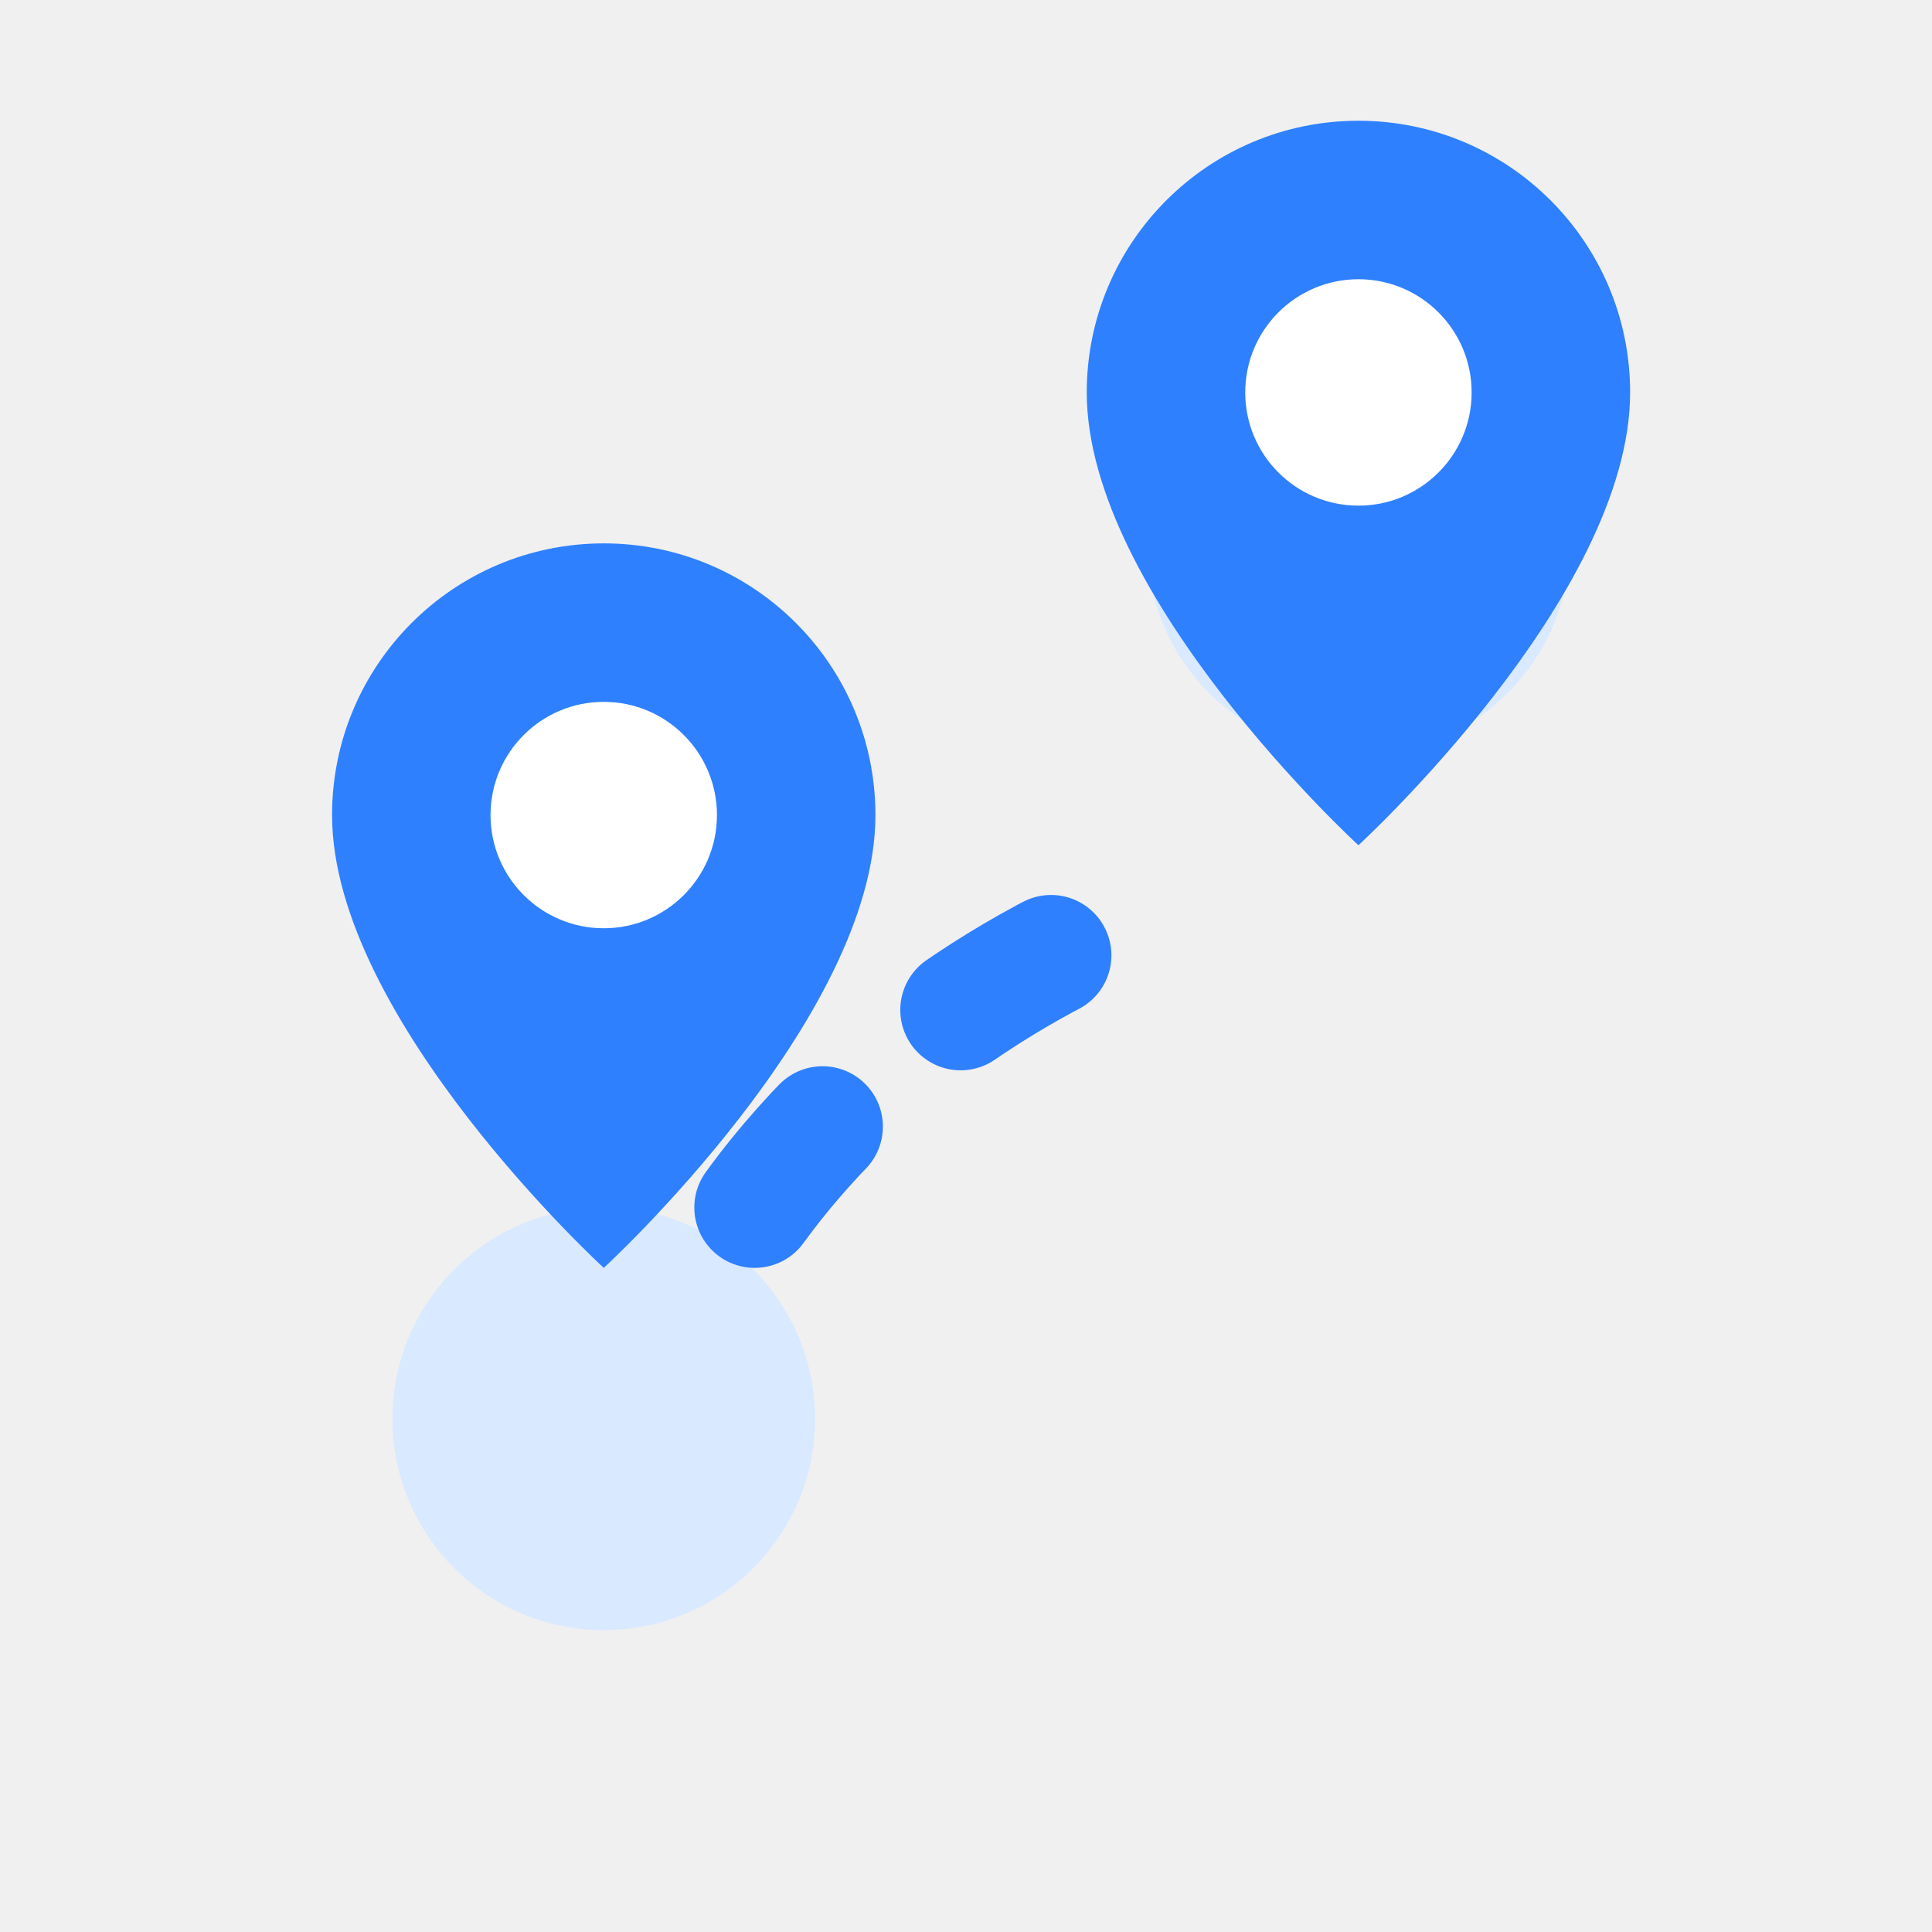
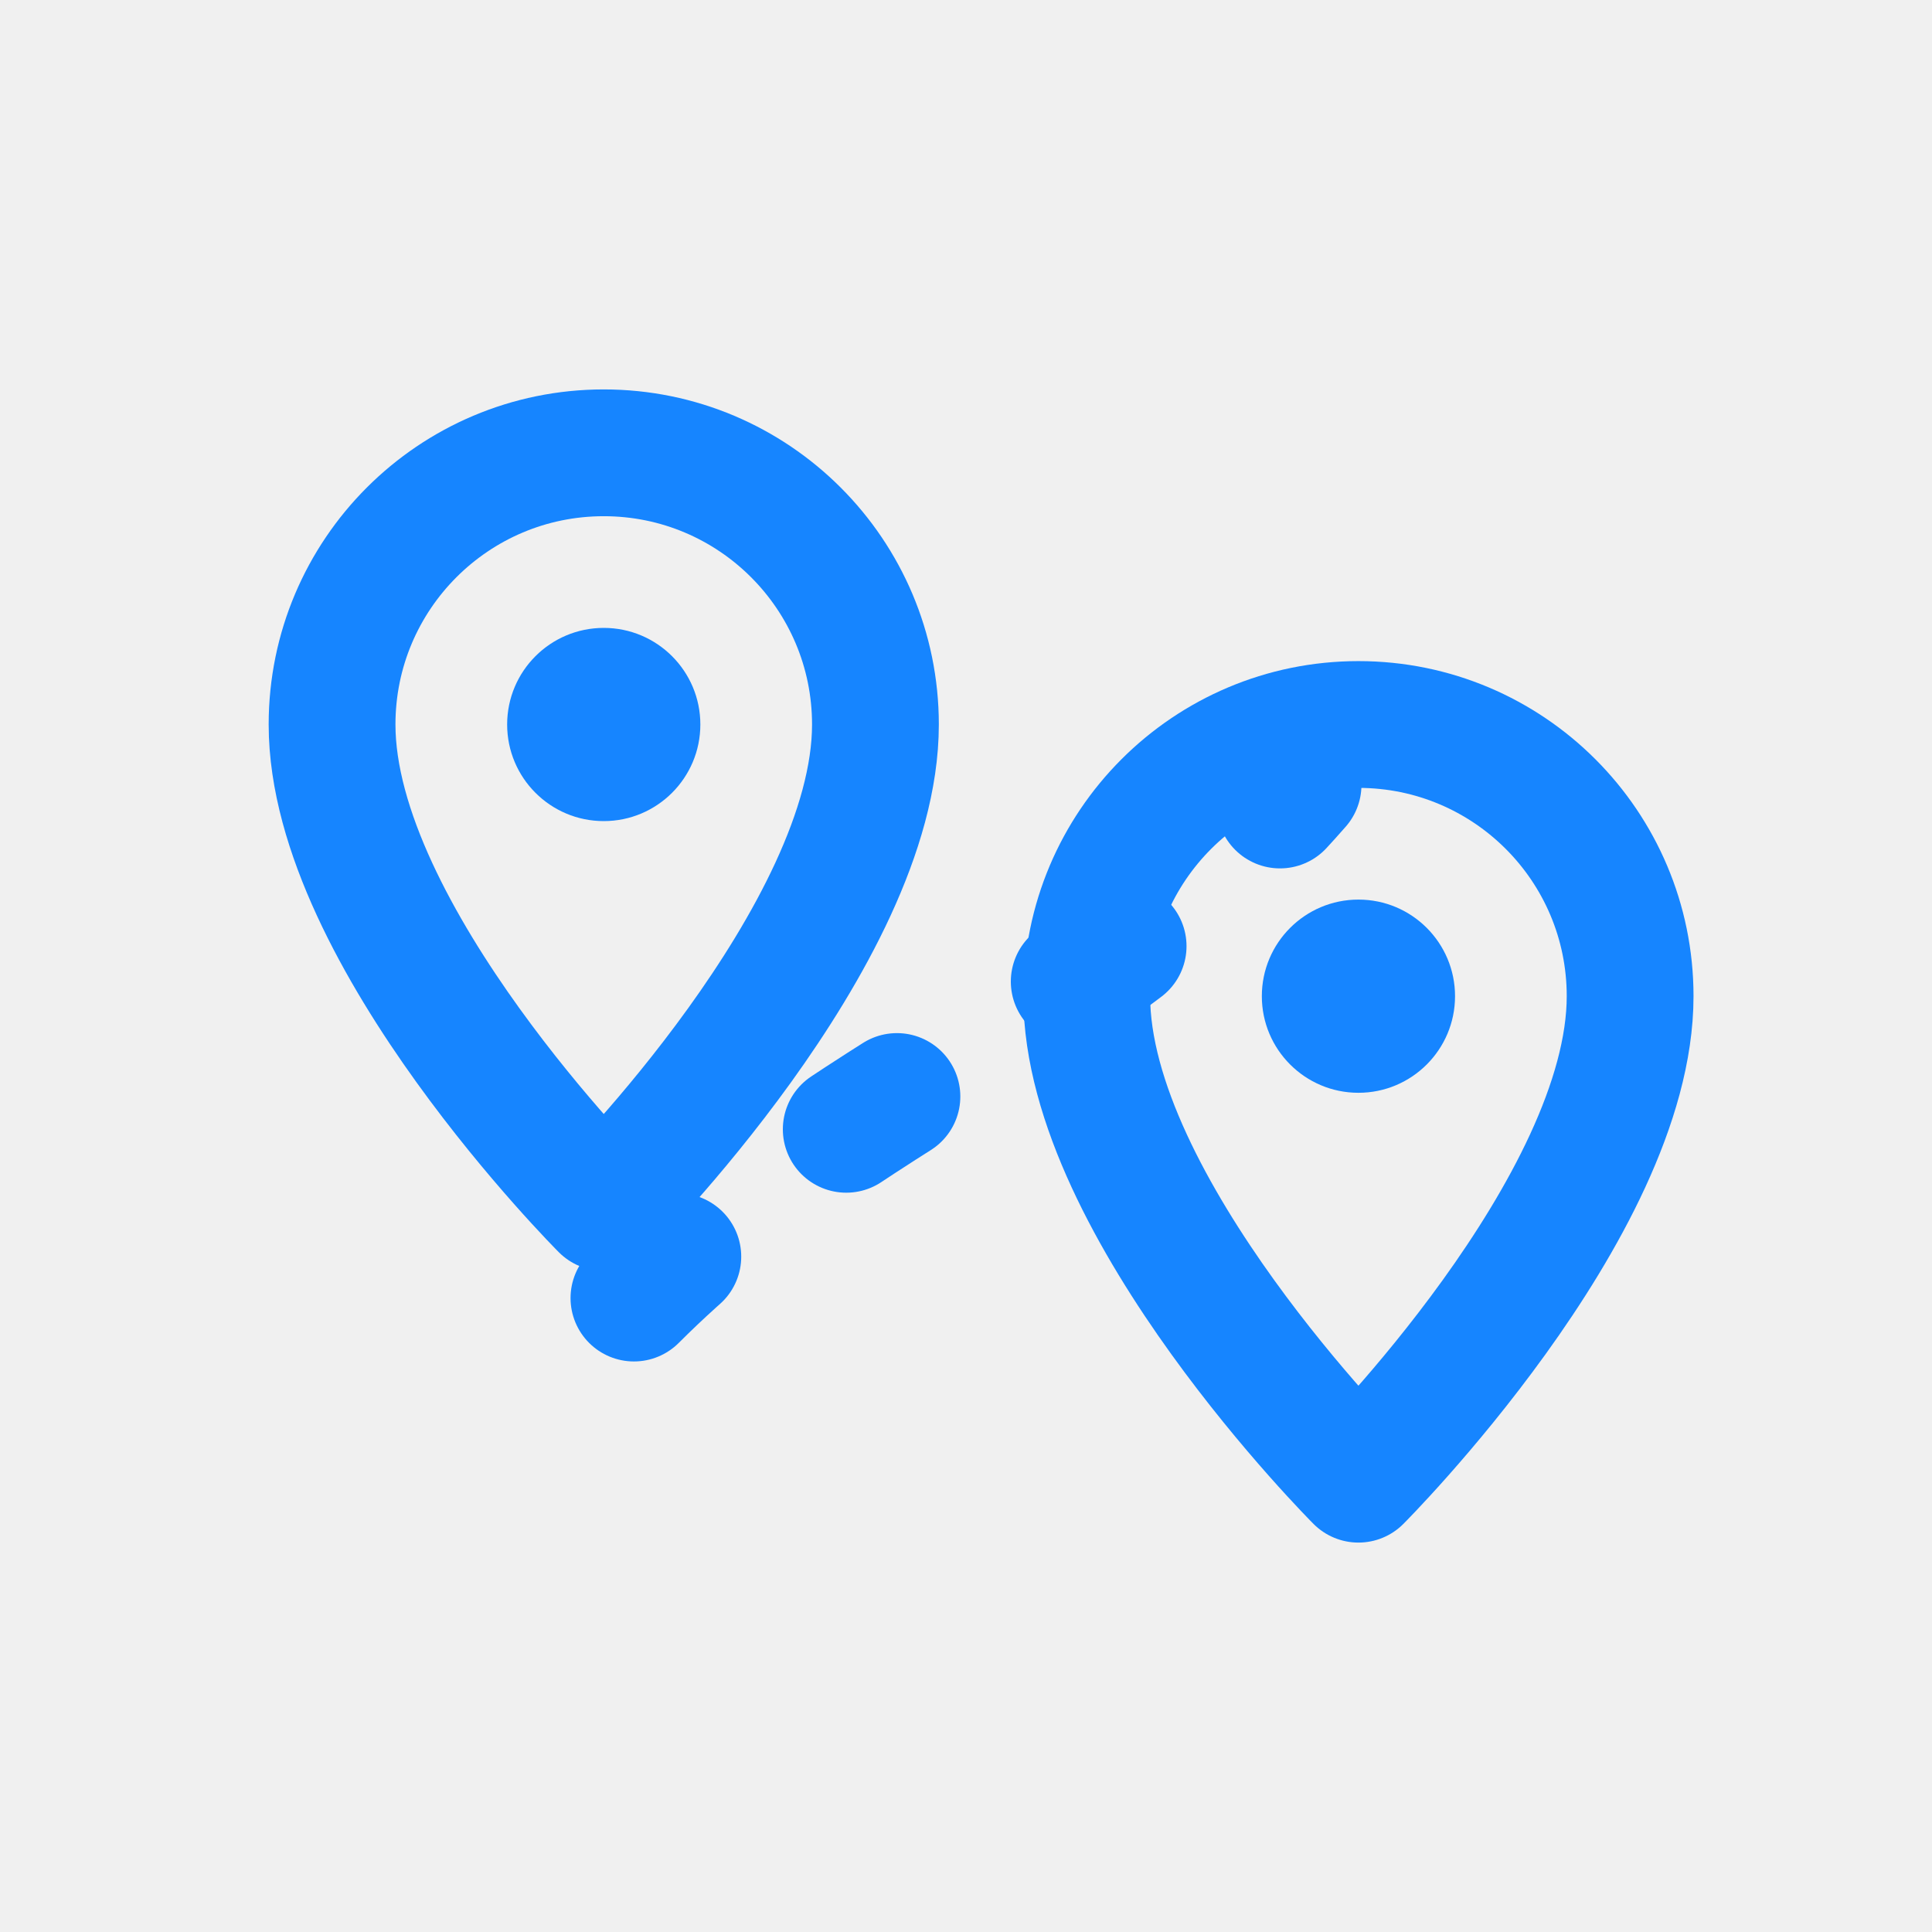
<svg xmlns="http://www.w3.org/2000/svg" width="64" height="64" viewBox="0 0 64 64" fill="none">
-   <circle cx="20" cy="47" r="7" fill="#D9E9FF" />
-   <circle cx="45" cy="18" r="7" fill="#D9E9FF" />
-   <path d="M20 18C24.971 18 29 22.029 29 27C29 33.75 20 42 20 42C20 42 11 33.75 11 27C11 22.029 15.029 18 20 18Z" fill="#2F80FF" />
-   <circle cx="20" cy="27" r="3.75" fill="white" />
-   <path d="M45 4C49.971 4 54 8.029 54 13C54 19.75 45 28 45 28C45 28 36 19.75 36 13C36 8.029 40.029 4 45 4Z" fill="#2F80FF" />
-   <circle cx="45" cy="13" r="3.75" fill="white" />
-   <path d="M25 40C29 34.5 35 31 40 29.5" stroke="#2F80FF" stroke-width="4" stroke-linecap="round" stroke-dasharray="3.5 6" />
+   <path d="M21 43C28 36 36 34 43 26" stroke="#1685FF" stroke-width="4.2" stroke-linecap="round" stroke-dasharray="2 7" />
+   <path d="M20 15C24.971 15 29 19.029 29 24C29 31 20 40 20 40C20 40 11 31 11 24C11 19.029 15.029 15 20 15Z" stroke="#1685FF" stroke-width="4.2" stroke-linejoin="round" />
+   <circle cx="20" cy="24" r="3.2" fill="#1685FF" />
+   <path d="M45 24C49.971 24 54 28.029 54 33C54 40 45 49 45 49C45 49 36 40 36 33C36 28.029 40.029 24 45 24Z" stroke="#1685FF" stroke-width="4.2" stroke-linejoin="round" />
+   <circle cx="45" cy="33" r="3.2" fill="#1685FF" />
</svg>
